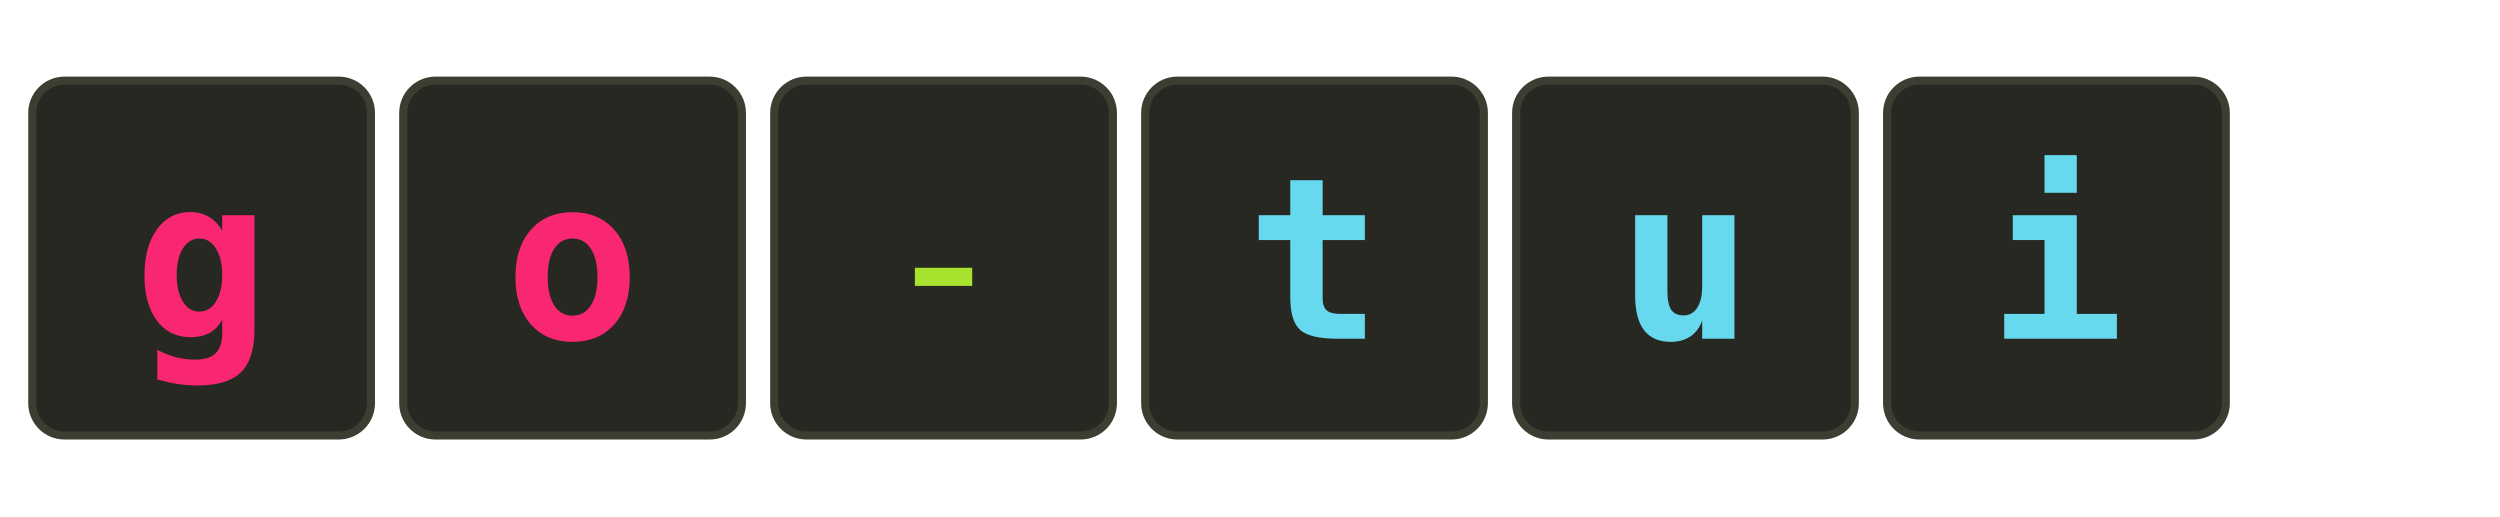
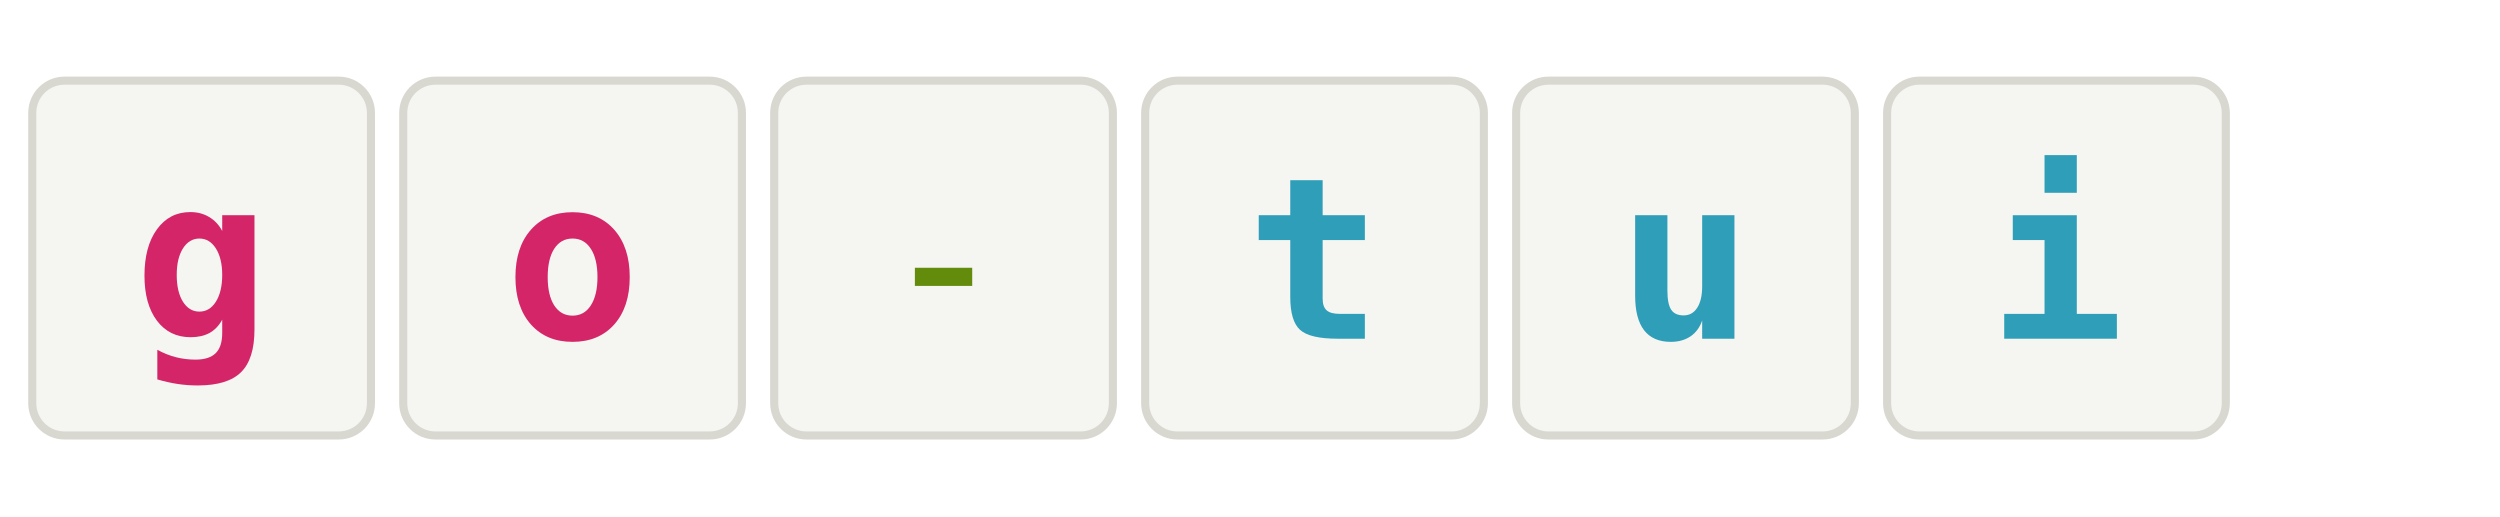
<svg xmlns="http://www.w3.org/2000/svg" viewBox="0 0 310 64" width="310" height="64" role="img" aria-labelledby="c17al-title">
-   <rect x="4" y="10" width="42" height="44" rx="4" fill="#272822" />
-   <rect x="4" y="10" width="42" height="44" rx="4" fill="none" stroke="#3e3d32" stroke-width="1" />
-   <text x="25" y="42" font-family="'Fira Code','SF Mono','Consolas',monospace" font-size="28" font-weight="700" fill="#f92672" text-anchor="middle">g</text>
-   <rect x="50" y="10" width="42" height="44" rx="4" fill="#272822" />
-   <rect x="50" y="10" width="42" height="44" rx="4" fill="none" stroke="#3e3d32" stroke-width="1" />
-   <text x="71" y="42" font-family="'Fira Code','SF Mono','Consolas',monospace" font-size="28" font-weight="700" fill="#f92672" text-anchor="middle">o</text>
-   <rect x="96" y="10" width="42" height="44" rx="4" fill="#272822" />
-   <rect x="96" y="10" width="42" height="44" rx="4" fill="none" stroke="#3e3d32" stroke-width="1" />
-   <text x="117" y="42" font-family="'Fira Code','SF Mono','Consolas',monospace" font-size="28" font-weight="400" fill="#a6e22e" text-anchor="middle">-</text>
-   <rect x="142" y="10" width="42" height="44" rx="4" fill="#272822" />
-   <rect x="142" y="10" width="42" height="44" rx="4" fill="none" stroke="#3e3d32" stroke-width="1" />
-   <text x="163" y="42" font-family="'Fira Code','SF Mono','Consolas',monospace" font-size="28" font-weight="700" fill="#66d9ef" text-anchor="middle">t</text>
-   <rect x="188" y="10" width="42" height="44" rx="4" fill="#272822" />
-   <rect x="188" y="10" width="42" height="44" rx="4" fill="none" stroke="#3e3d32" stroke-width="1" />
-   <text x="209" y="42" font-family="'Fira Code','SF Mono','Consolas',monospace" font-size="28" font-weight="700" fill="#66d9ef" text-anchor="middle">u</text>
-   <rect x="234" y="10" width="42" height="44" rx="4" fill="#272822" />
-   <rect x="234" y="10" width="42" height="44" rx="4" fill="none" stroke="#3e3d32" stroke-width="1" />
-   <text x="255" y="42" font-family="'Fira Code','SF Mono','Consolas',monospace" font-size="28" font-weight="700" fill="#66d9ef" text-anchor="middle">i</text>
+   <rect x="4" y="10" width="42" height="44" rx="4" fill="#f5f5f1" />
+   <rect x="4" y="10" width="42" height="44" rx="4" fill="none" stroke="#d8d8d0" stroke-width="1" />
+   <text x="25" y="42" font-family="'Fira Code','SF Mono','Consolas',monospace" font-size="28" font-weight="700" fill="#d42568" text-anchor="middle">g</text>
+   <rect x="50" y="10" width="42" height="44" rx="4" fill="#f5f5f1" />
+   <rect x="50" y="10" width="42" height="44" rx="4" fill="none" stroke="#d8d8d0" stroke-width="1" />
+   <text x="71" y="42" font-family="'Fira Code','SF Mono','Consolas',monospace" font-size="28" font-weight="700" fill="#d42568" text-anchor="middle">o</text>
+   <rect x="96" y="10" width="42" height="44" rx="4" fill="#f5f5f1" />
+   <rect x="96" y="10" width="42" height="44" rx="4" fill="none" stroke="#d8d8d0" stroke-width="1" />
+   <text x="117" y="42" font-family="'Fira Code','SF Mono','Consolas',monospace" font-size="28" font-weight="400" fill="#638b0c" text-anchor="middle">-</text>
+   <rect x="142" y="10" width="42" height="44" rx="4" fill="#f5f5f1" />
+   <rect x="142" y="10" width="42" height="44" rx="4" fill="none" stroke="#d8d8d0" stroke-width="1" />
+   <text x="163" y="42" font-family="'Fira Code','SF Mono','Consolas',monospace" font-size="28" font-weight="700" fill="#2f9eb8" text-anchor="middle">t</text>
+   <rect x="188" y="10" width="42" height="44" rx="4" fill="#f5f5f1" />
+   <rect x="188" y="10" width="42" height="44" rx="4" fill="none" stroke="#d8d8d0" stroke-width="1" />
+   <text x="209" y="42" font-family="'Fira Code','SF Mono','Consolas',monospace" font-size="28" font-weight="700" fill="#2f9eb8" text-anchor="middle">u</text>
+   <rect x="234" y="10" width="42" height="44" rx="4" fill="#f5f5f1" />
+   <rect x="234" y="10" width="42" height="44" rx="4" fill="none" stroke="#d8d8d0" stroke-width="1" />
+   <text x="255" y="42" font-family="'Fira Code','SF Mono','Consolas',monospace" font-size="28" font-weight="700" fill="#2f9eb8" text-anchor="middle">i</text>
</svg>
